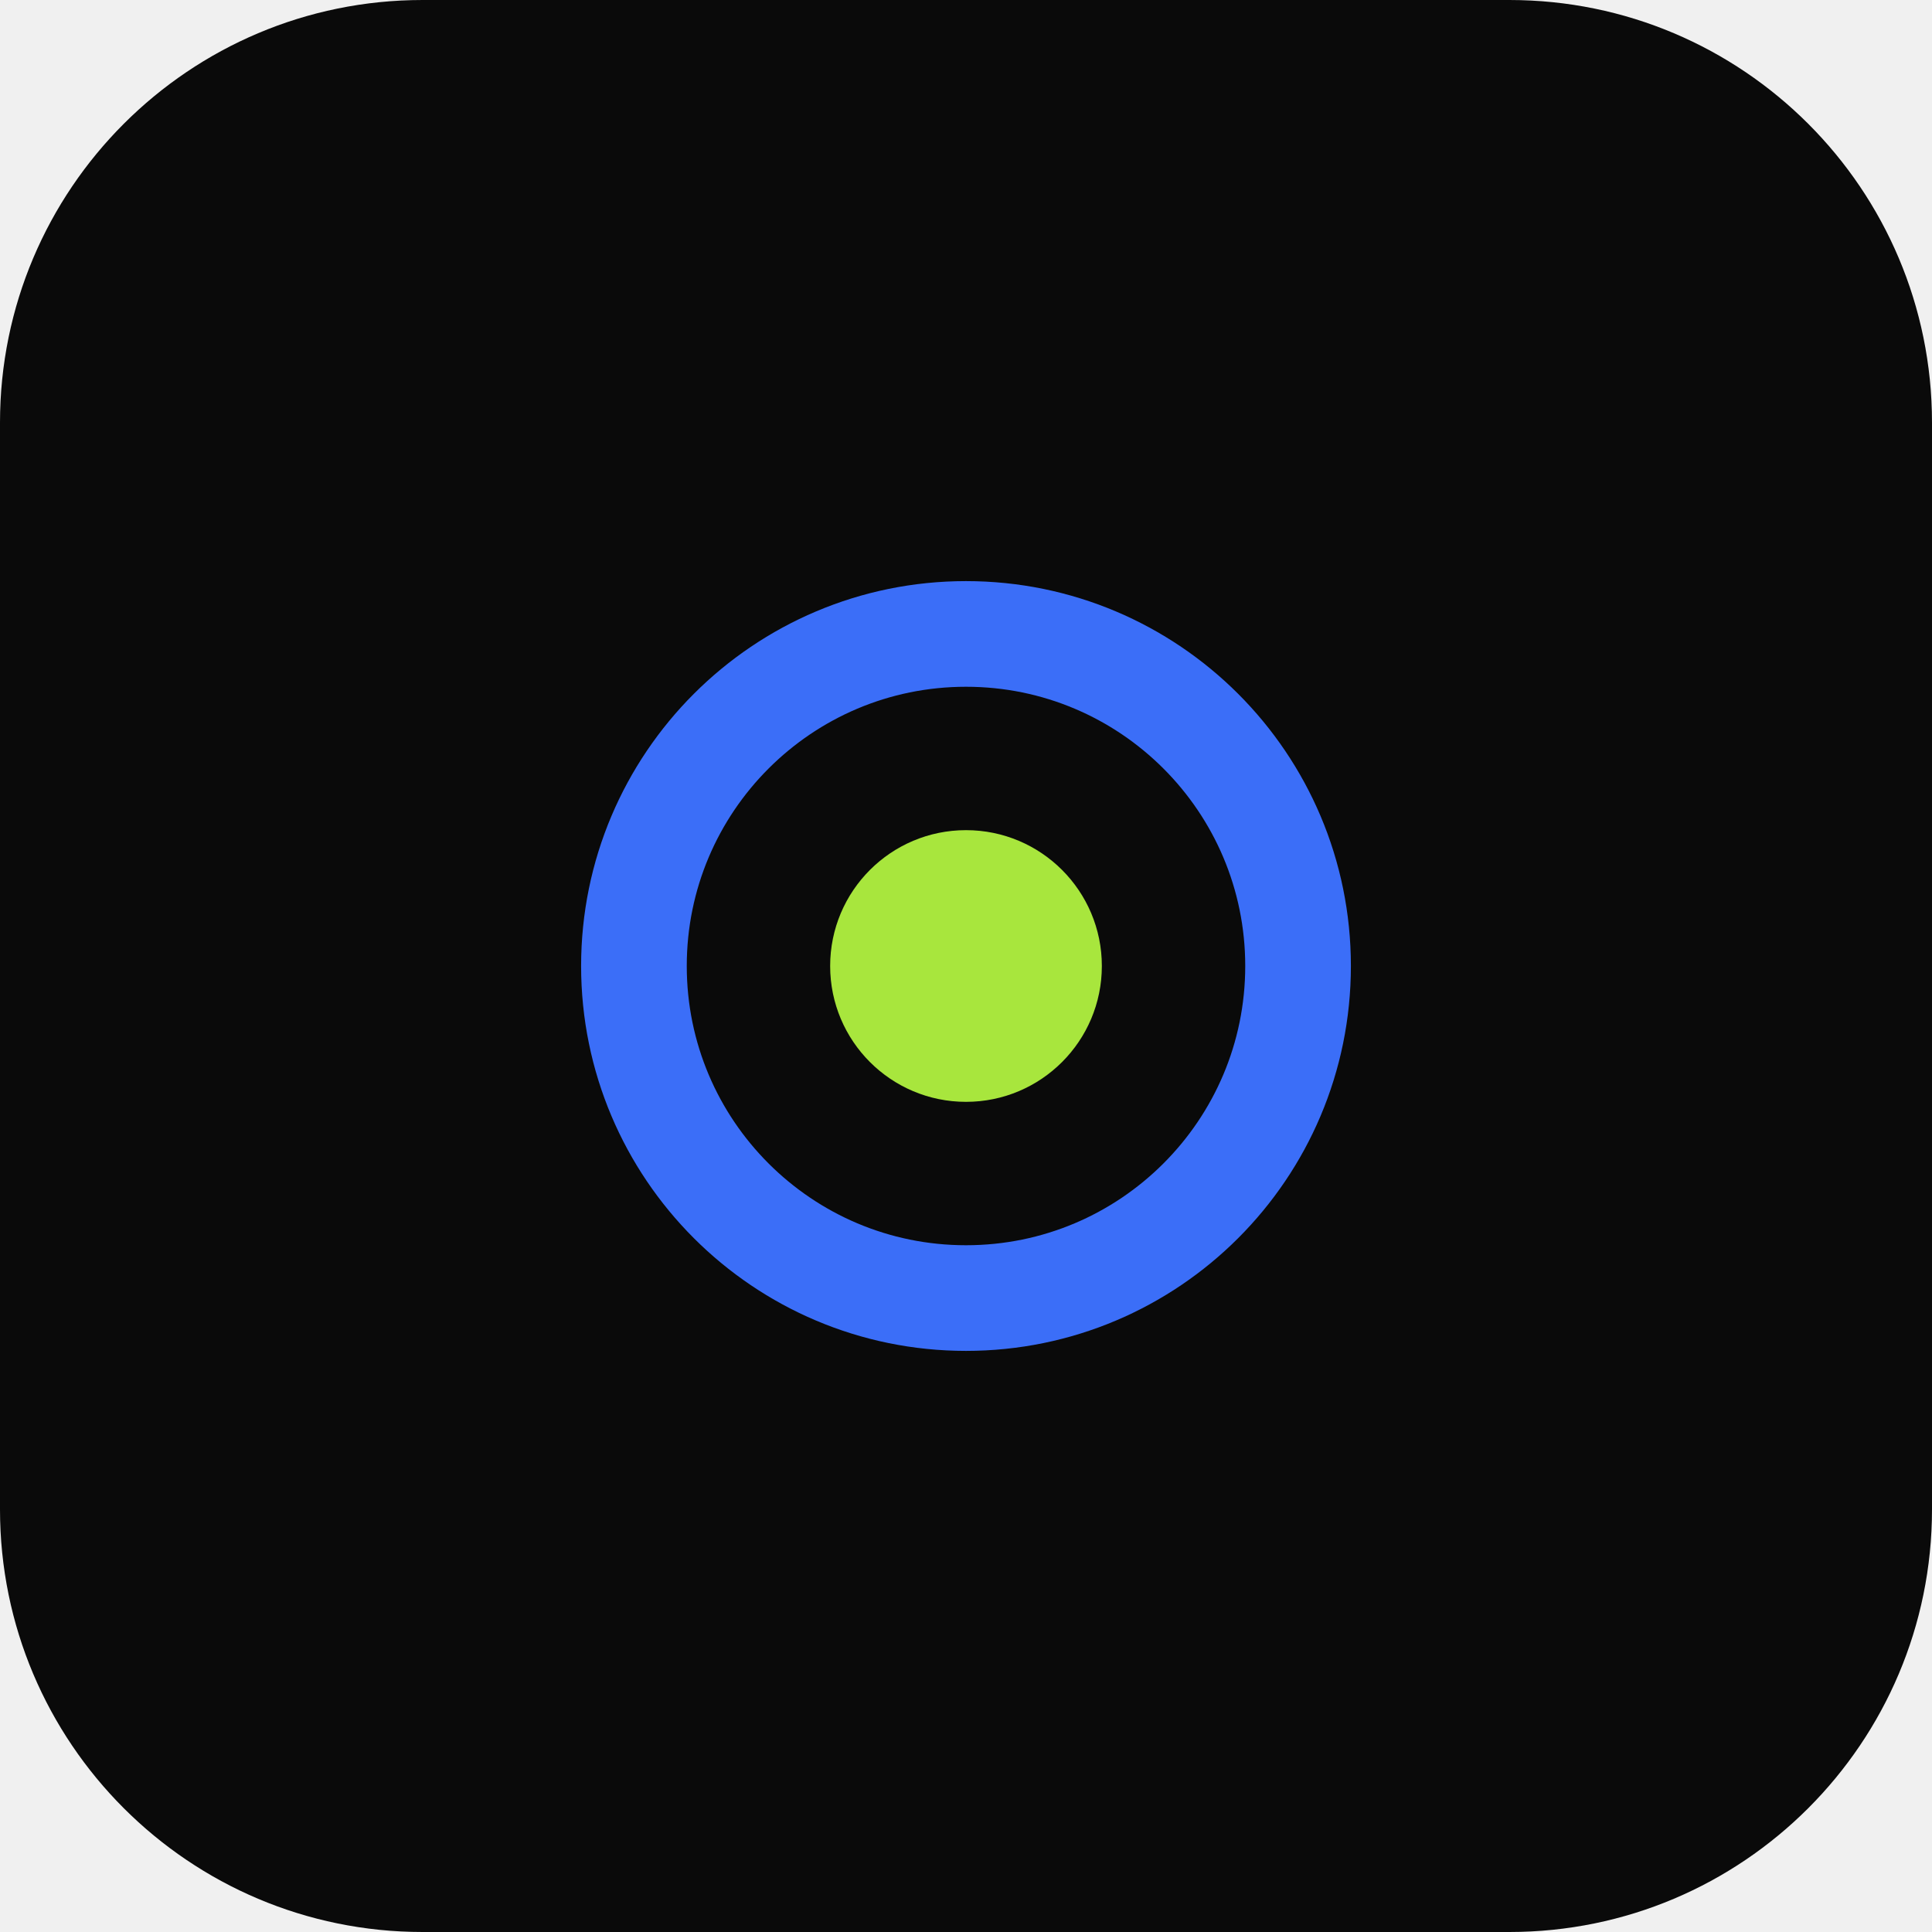
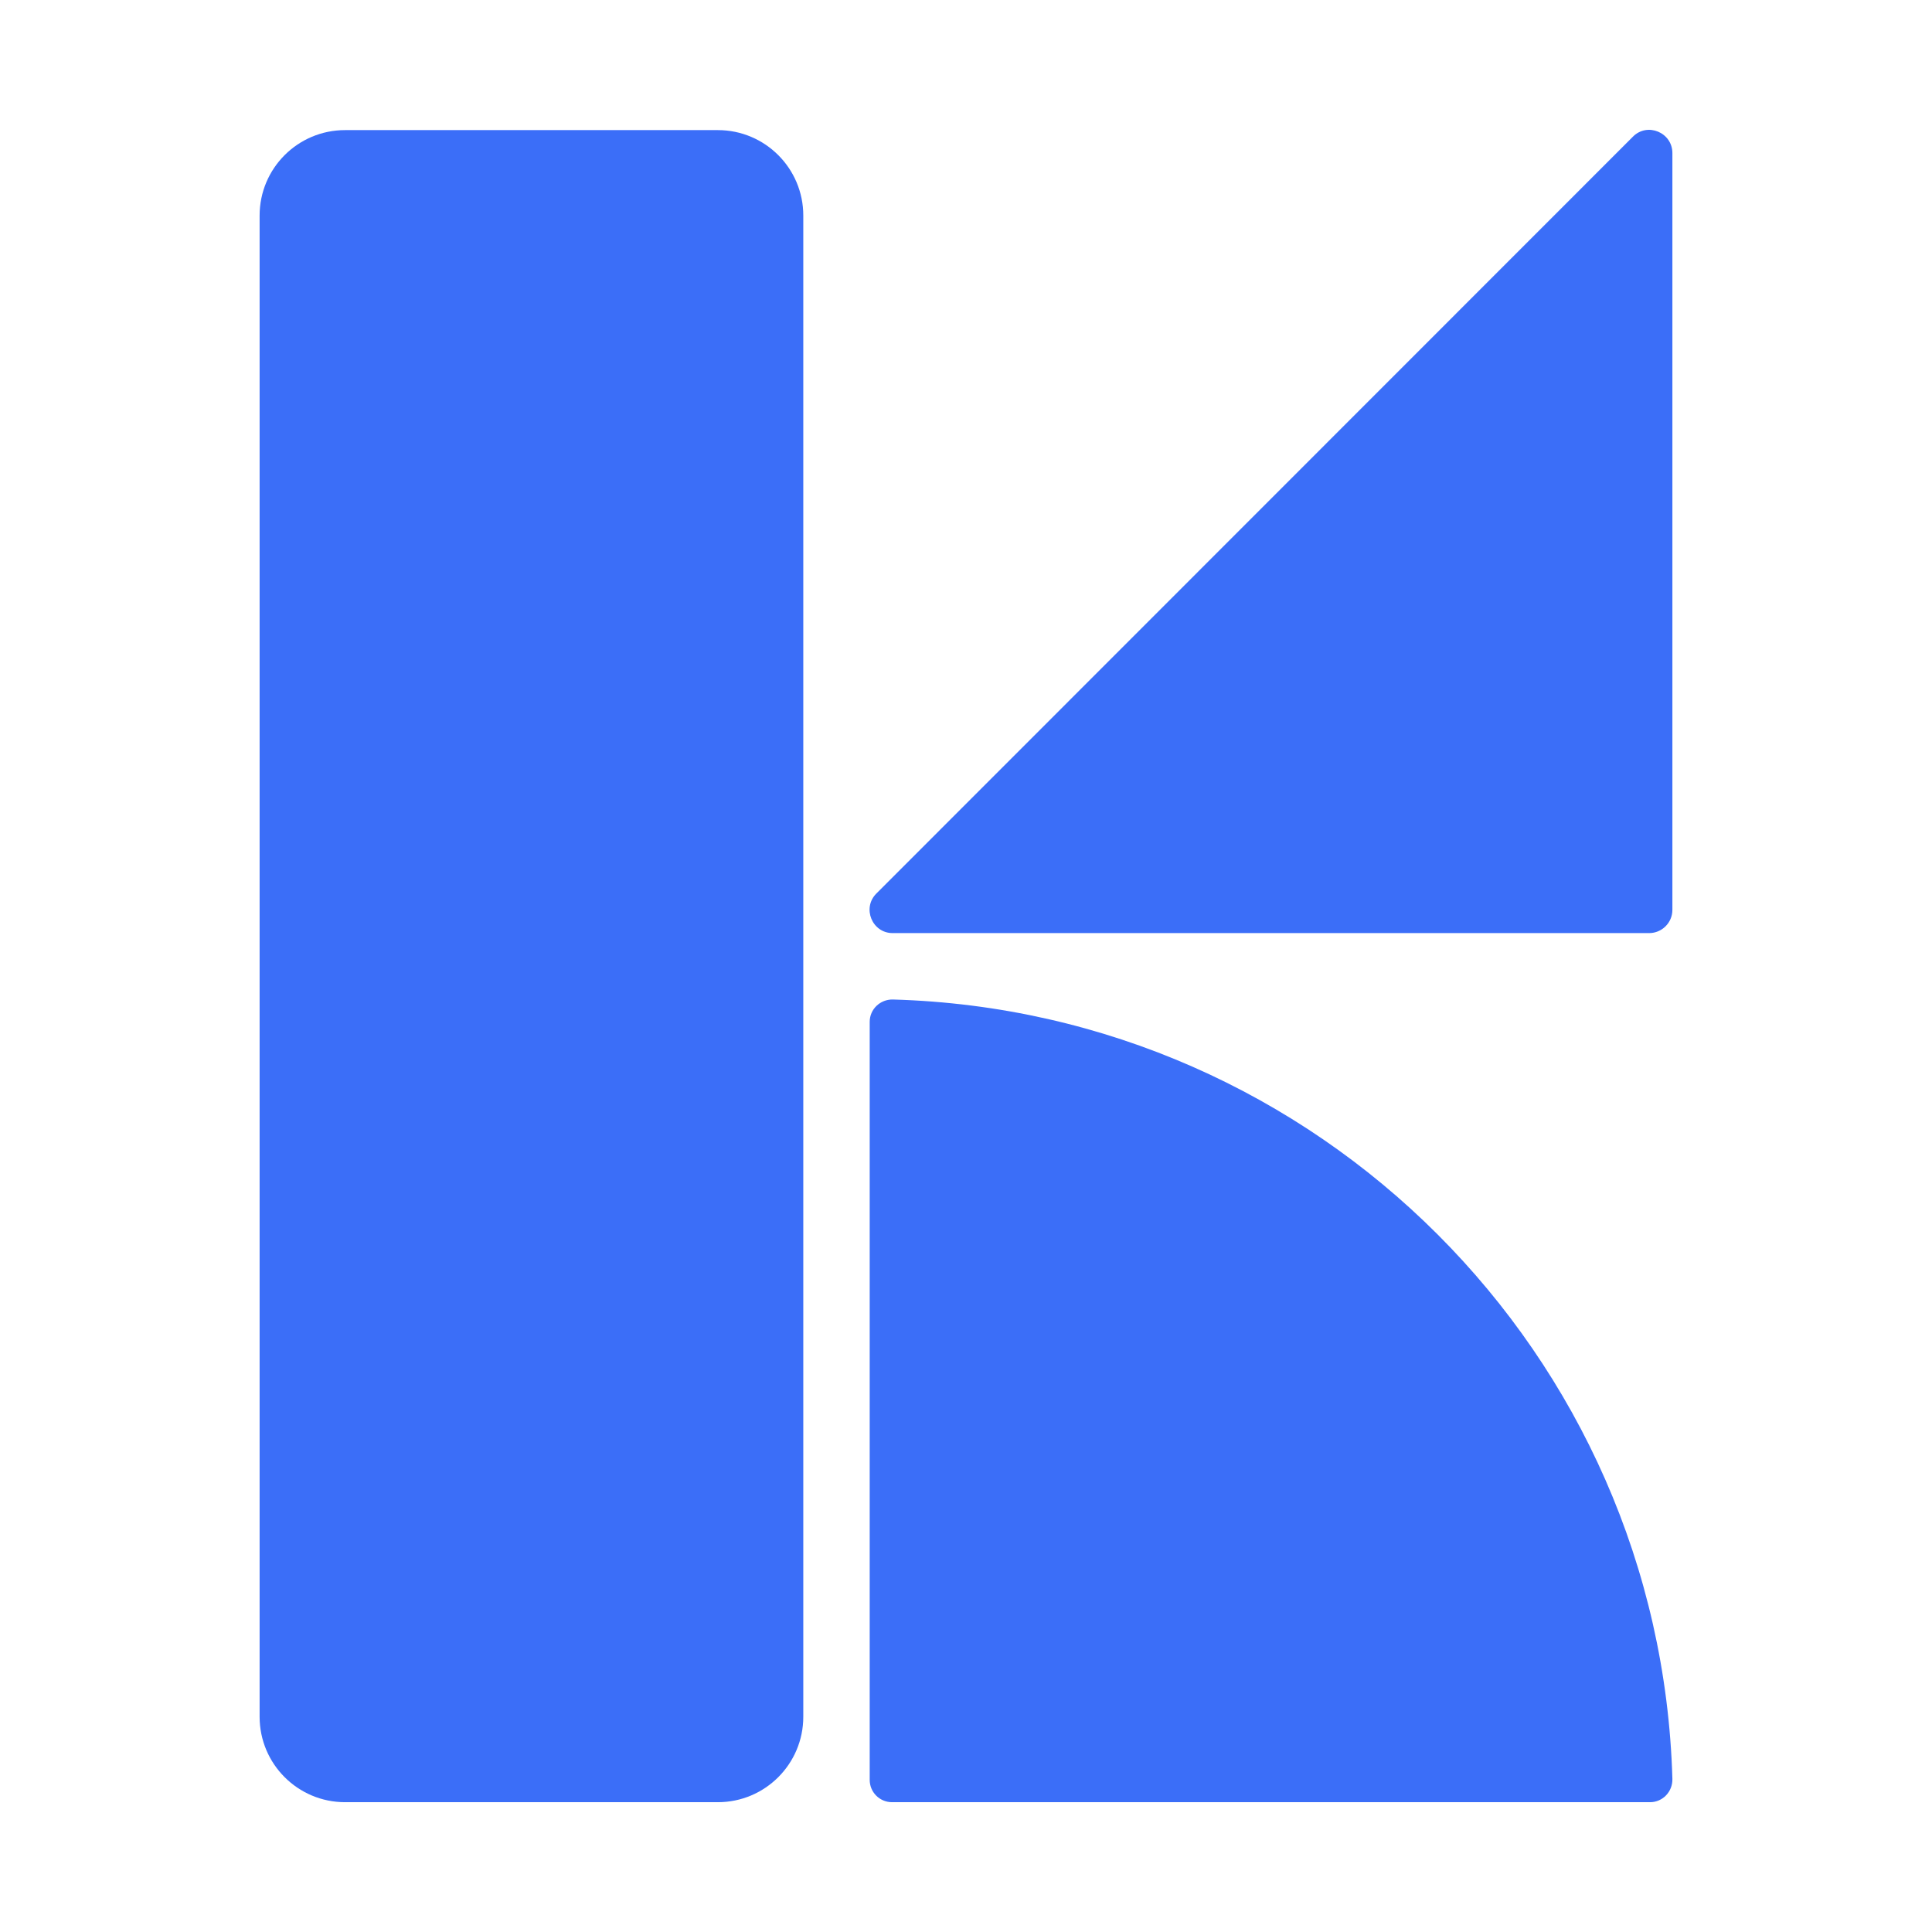
- <svg xmlns="http://www.w3.org/2000/svg" viewBox="0 0 64 64">
-   <rect width="64" height="64" rx="14" fill="#0a0a0a" />
-   <circle cx="32" cy="32" r="11" fill="none" stroke="#3b6ef8" stroke-width="3.5" />
-   <circle cx="32" cy="32" r="4.5" fill="#a8e63d" />
+ <svg xmlns="http://www.w3.org/2000/svg" id="Layer_1" version="1.1" viewBox="0 0 64 64">
+   <defs>
+     <style>
+       .st0 {
+         fill: #fff;
+       }
+ 
+       .st1 {
+         fill: #3b6ef8;
+       }
+     </style>
+   </defs>
+   <rect class="st0" width="64" height="64" />
+   <rect class="st1" x="8.6" y="4.31" width="18.01" height="55.39" rx="2.83" ry="2.83" />
+   <path class="st1" d="M55.4,58.93c-.4-14.08-11.74-25.42-25.82-25.82-.42-.01-.77.32-.77.74v25.11c0,.41.33.74.74.74h25.11c.42,0,.75-.35.74-.77Z" />
+   <path class="st1" d="M55.4,30.15V5.07c0-.68-.83-1.03-1.31-.54l-25.06,25.07c-.48.48-.14,1.31.54,1.31h25.06c.42,0,.77-.34.77-.77Z" />
</svg>
